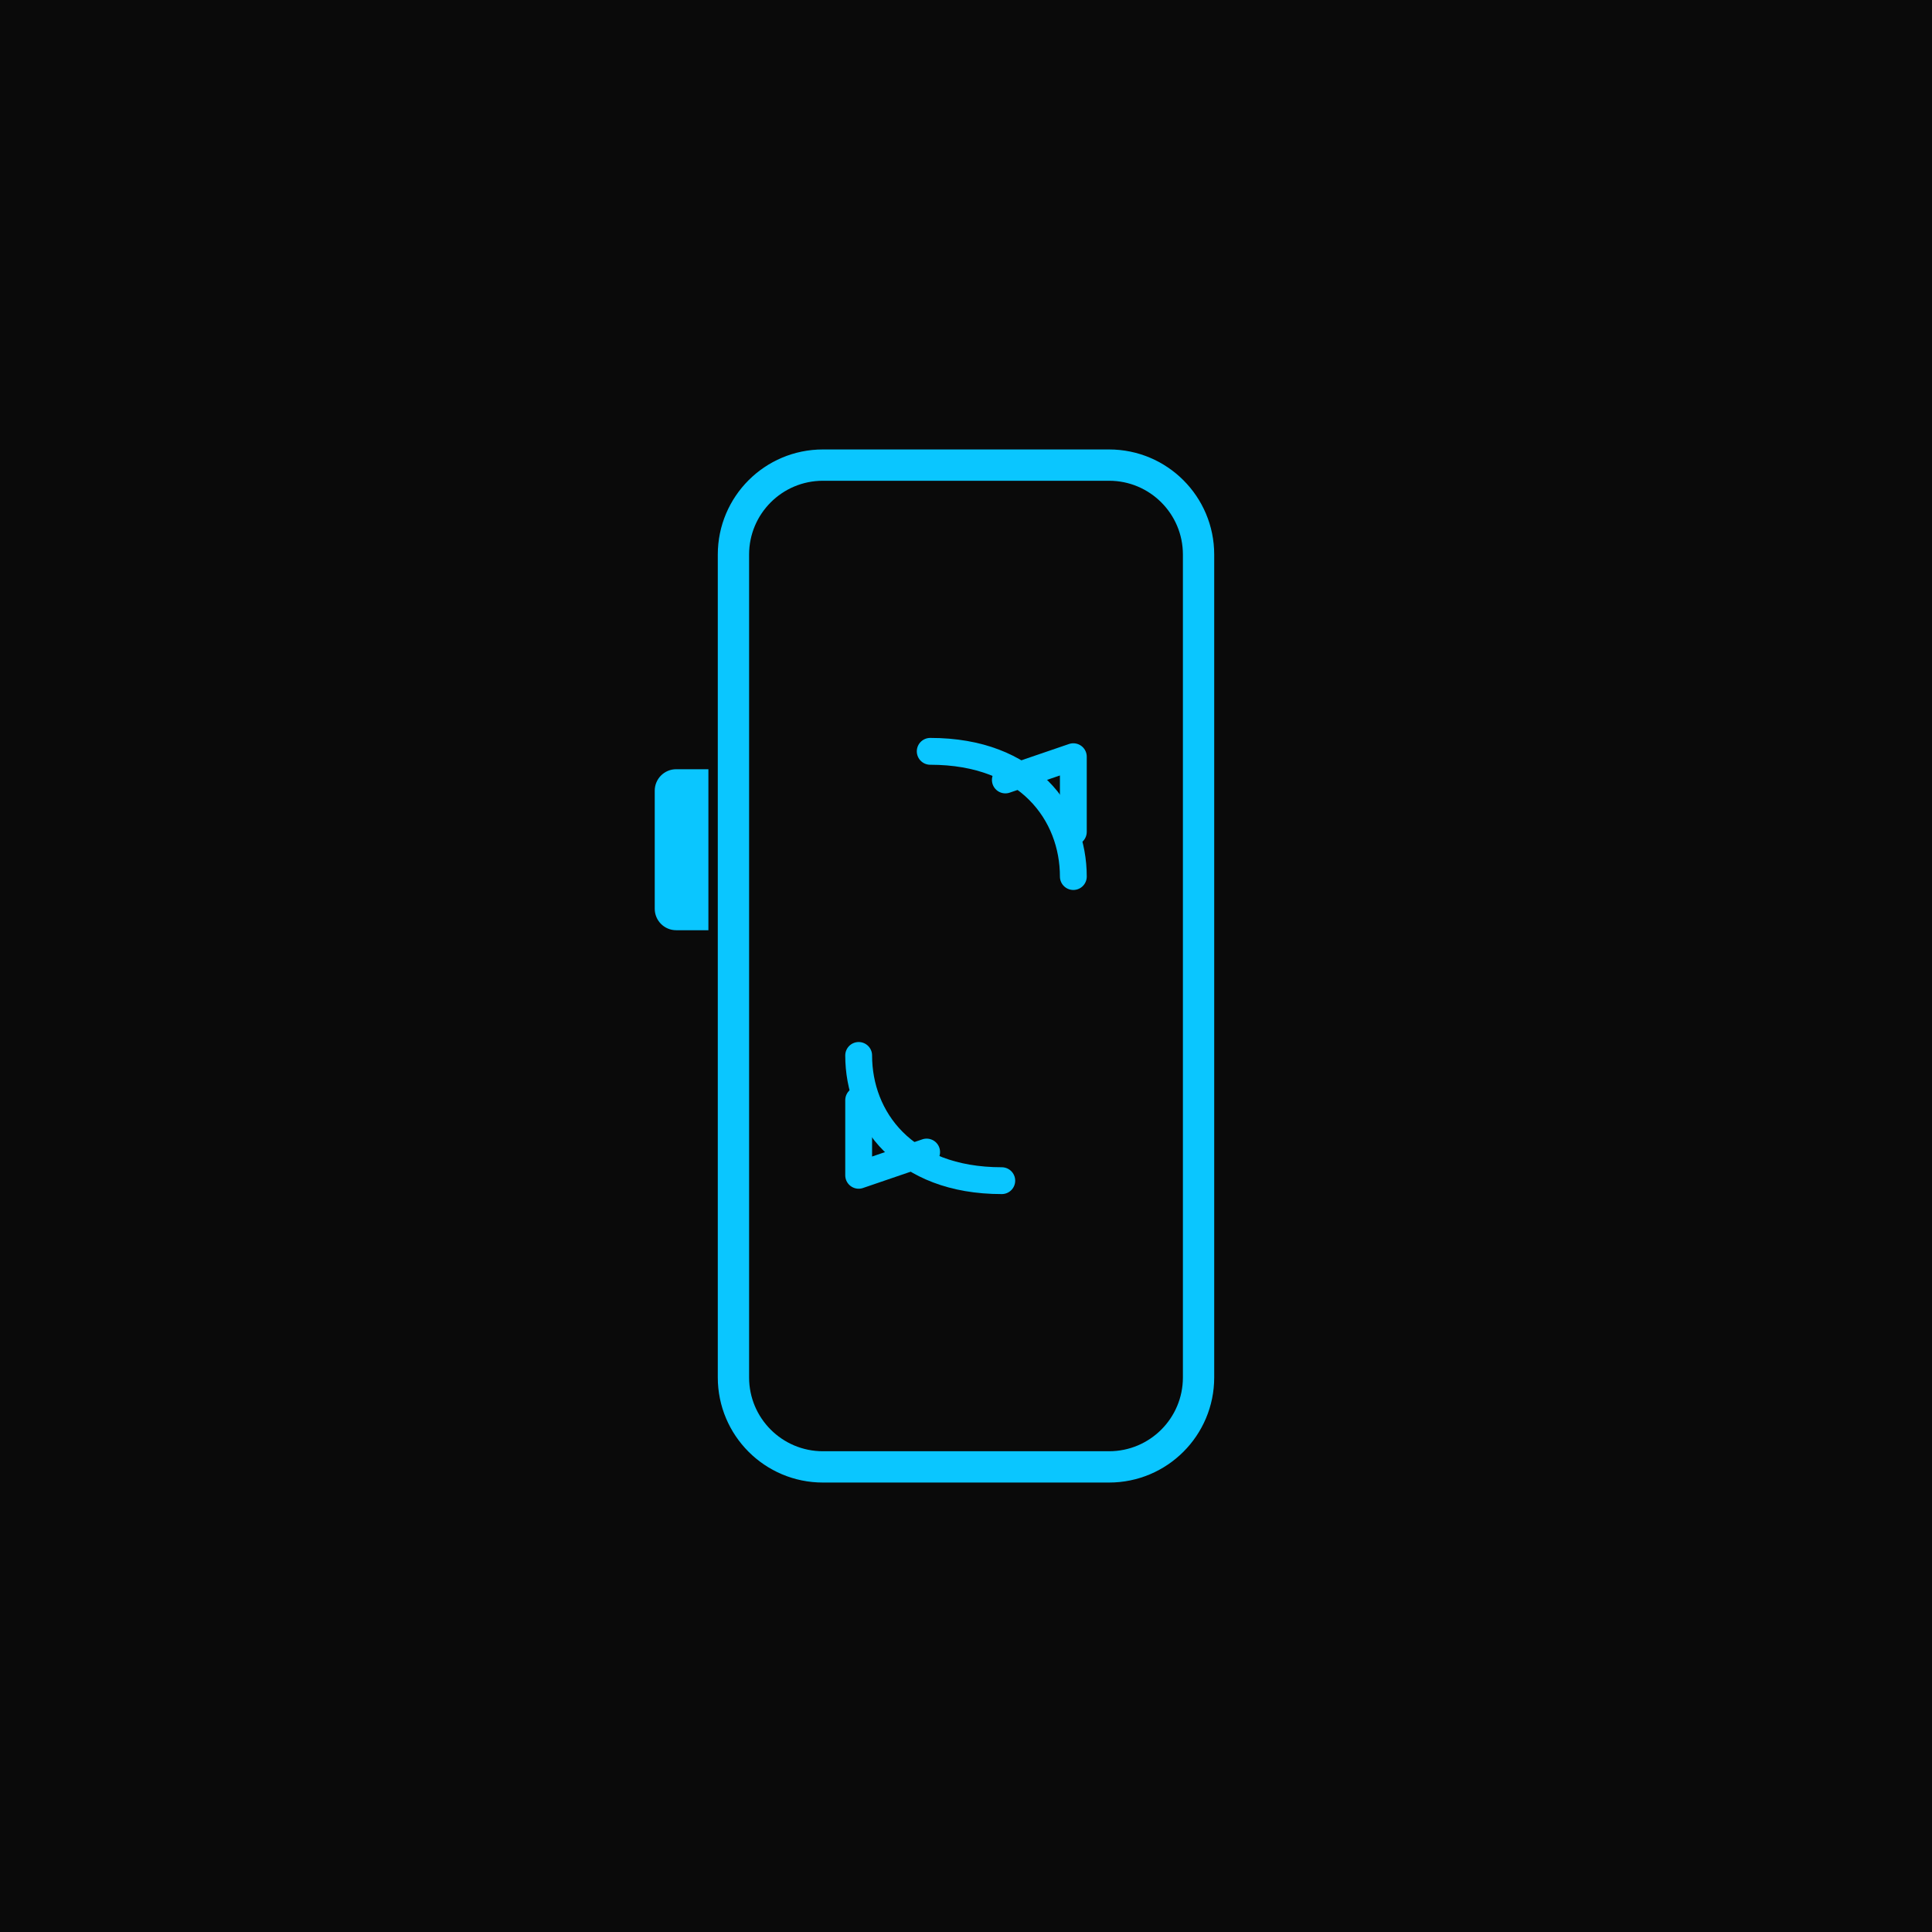
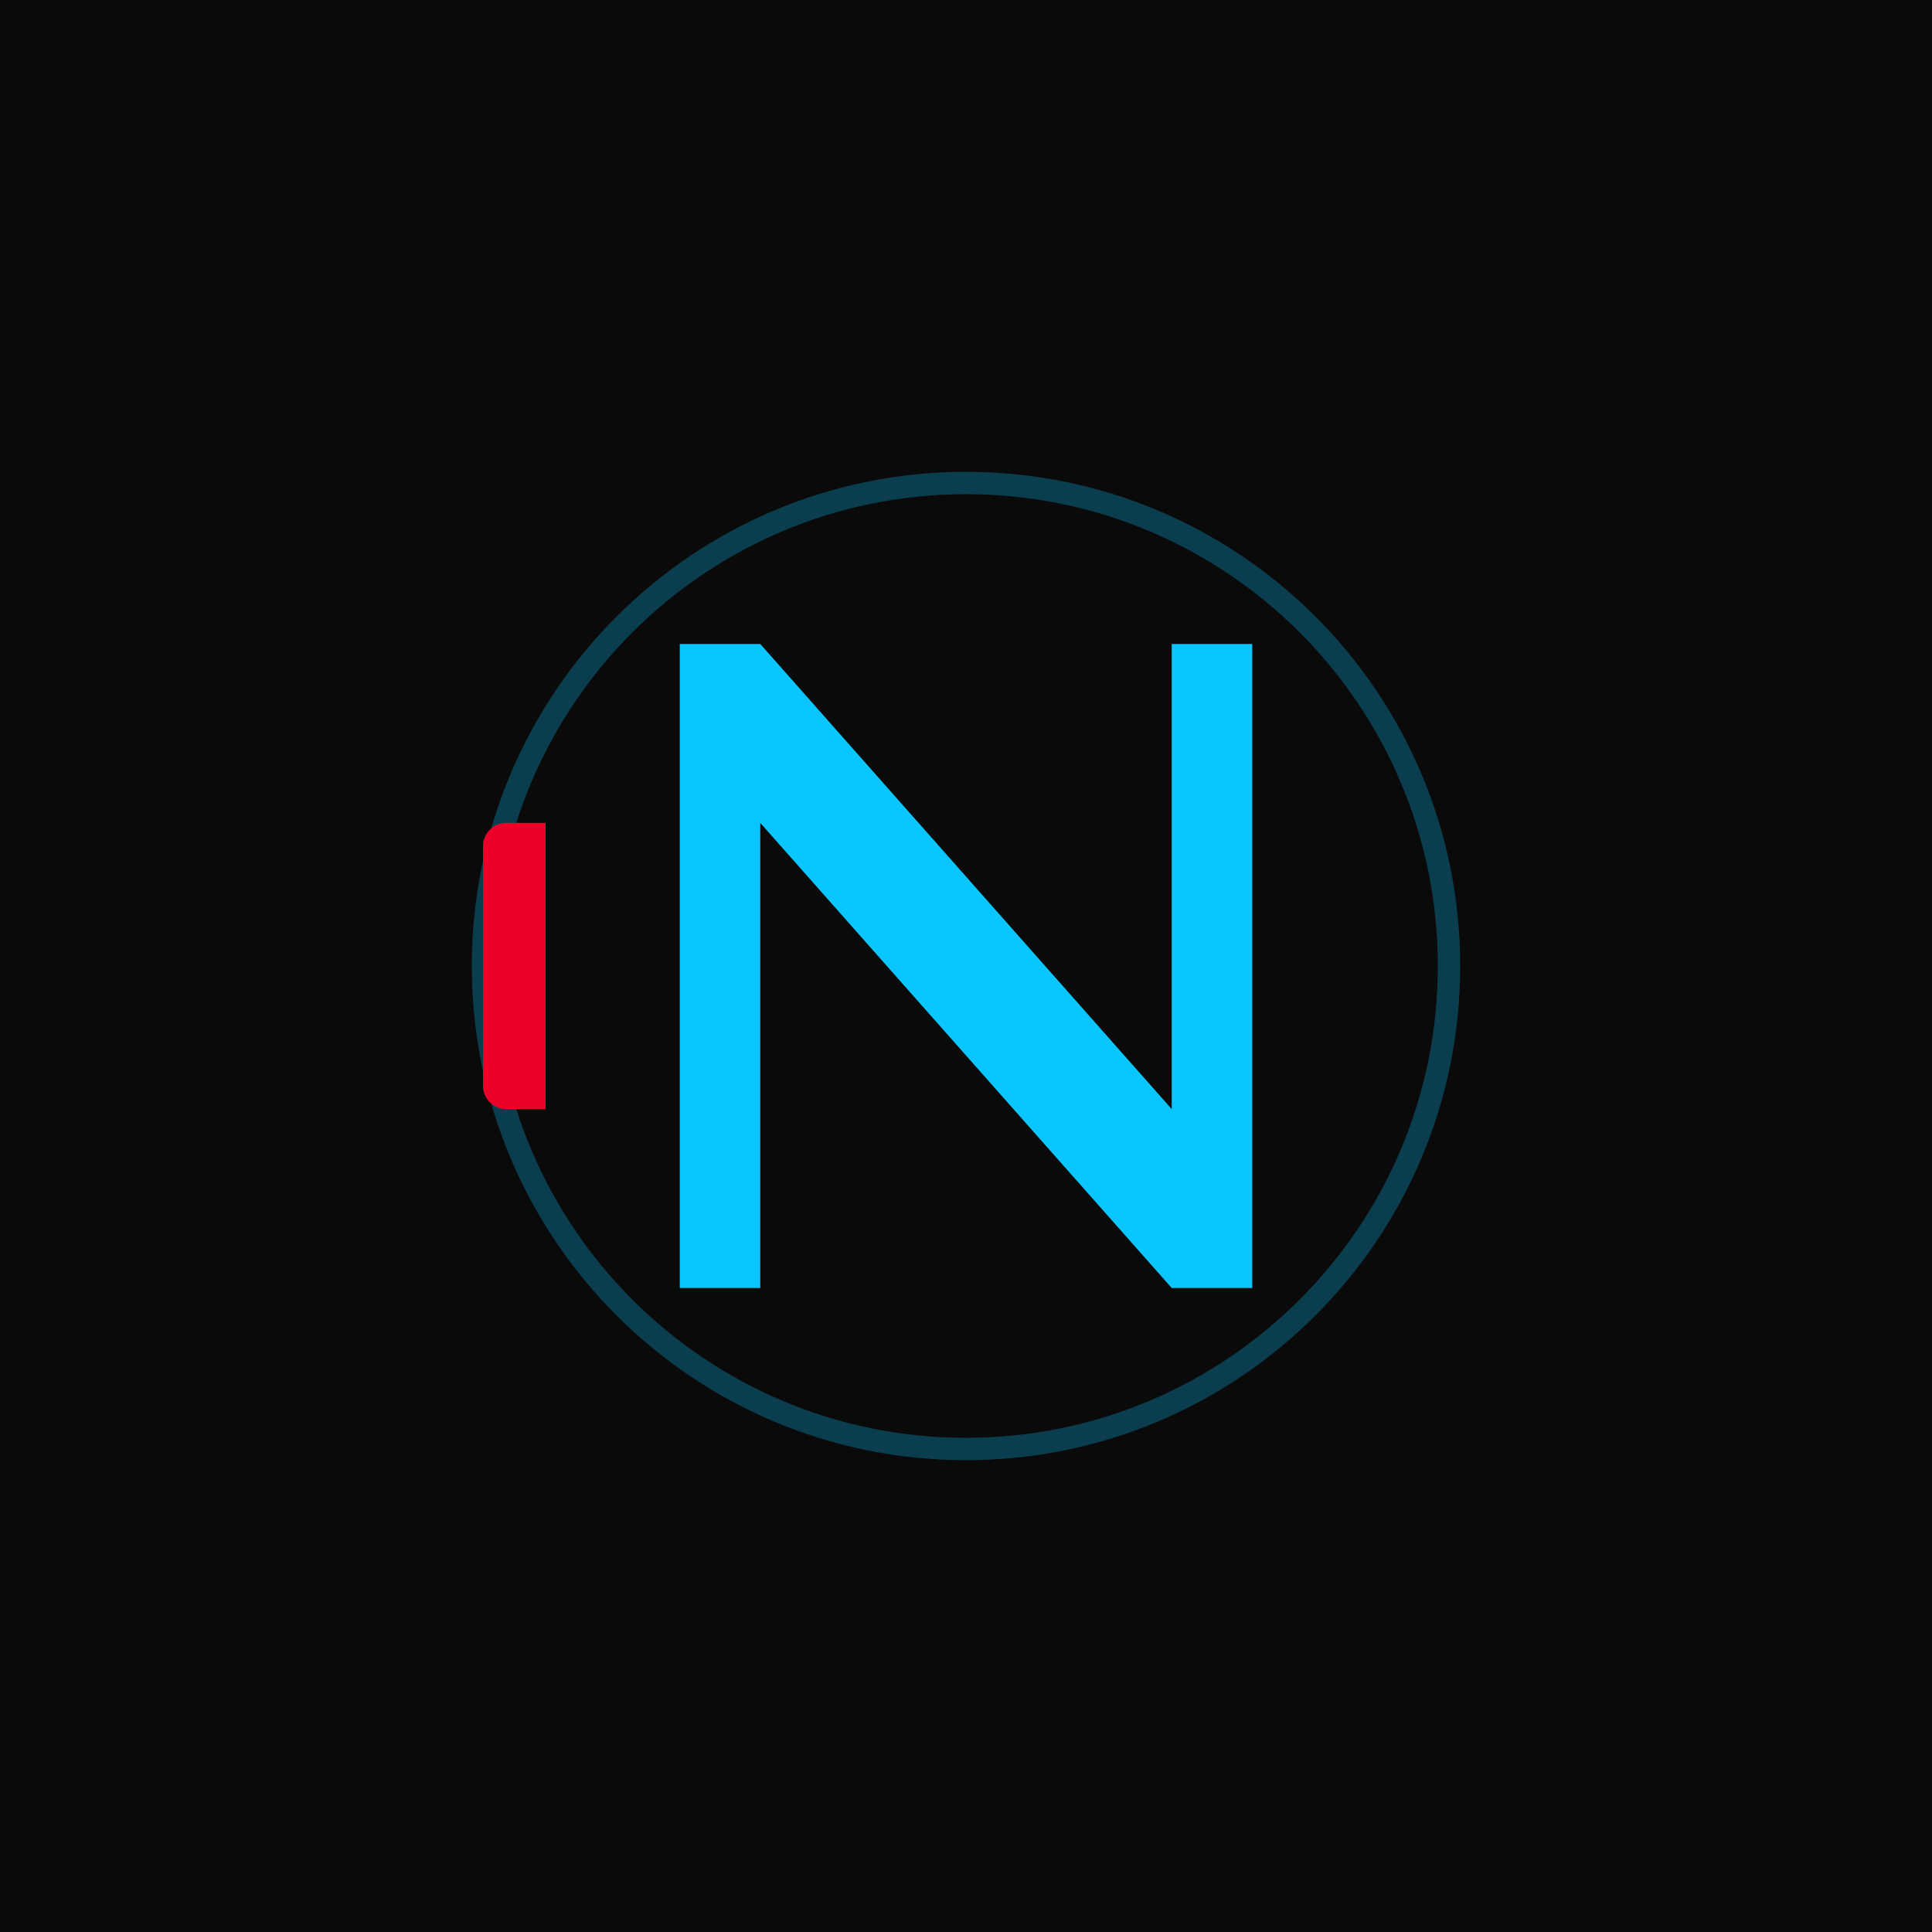
<svg xmlns="http://www.w3.org/2000/svg" width="512" height="512" viewBox="0 0 108 108">
  <rect width="108" height="108" fill="#0A0A0A" />
-   <path d="M46 26 h16 a5 5 0 0 1 5 5 v46 a5 5 0 0 1 -5 5 h-16 a5 5 0 0 1 -5 -5 v-46 a5 5 0 0 1 5 -5 z" fill="none" stroke="#0AC6FF" stroke-width="1.75" stroke-linejoin="round" />
-   <path d="M39.6 43 h-1.8 a1.2 1.2 0 0 0 -1.2 1.2 v6.6 a1.2 1.2 0 0 0 1.2 1.2 h1.8 z" fill="#0AC6FF" />
-   <path d="M52 42 c5.5 0 8 3.5 8 7" fill="none" stroke="#0AC6FF" stroke-width="1.5" stroke-linecap="round" />
-   <path d="M60 46.5 l0 -4.2 l-3.8 1.3" fill="none" stroke="#0AC6FF" stroke-width="1.5" stroke-linecap="round" stroke-linejoin="round" />
-   <path d="M56 66 c-5.5 0 -8 -3.5 -8 -7" fill="none" stroke="#0AC6FF" stroke-width="1.5" stroke-linecap="round" />
-   <path d="M48 61.5 l0 4.2 l3.8 -1.3" fill="none" stroke="#0AC6FF" stroke-width="1.5" stroke-linecap="round" stroke-linejoin="round" />
+   <circle cx="54" cy="54" r="27" fill="none" stroke="#0AC6FF" stroke-width="1.25" opacity="0.28" />
+   <path d="M38 72 L38 36 L42.5 36 L65.5 62 L65.5 36 L70 36 L70 72 L65.5 72 L42.5 46 L42.5 72 Z" fill="#0AC6FF" />
+   <path d="M30.5 46 h-2.2 a1.3 1.3 0 0 0 -1.3 1.3 v13.4 a1.3 1.3 0 0 0 1.3 1.3 h2.2 z" fill="#EB0029" />
</svg>
